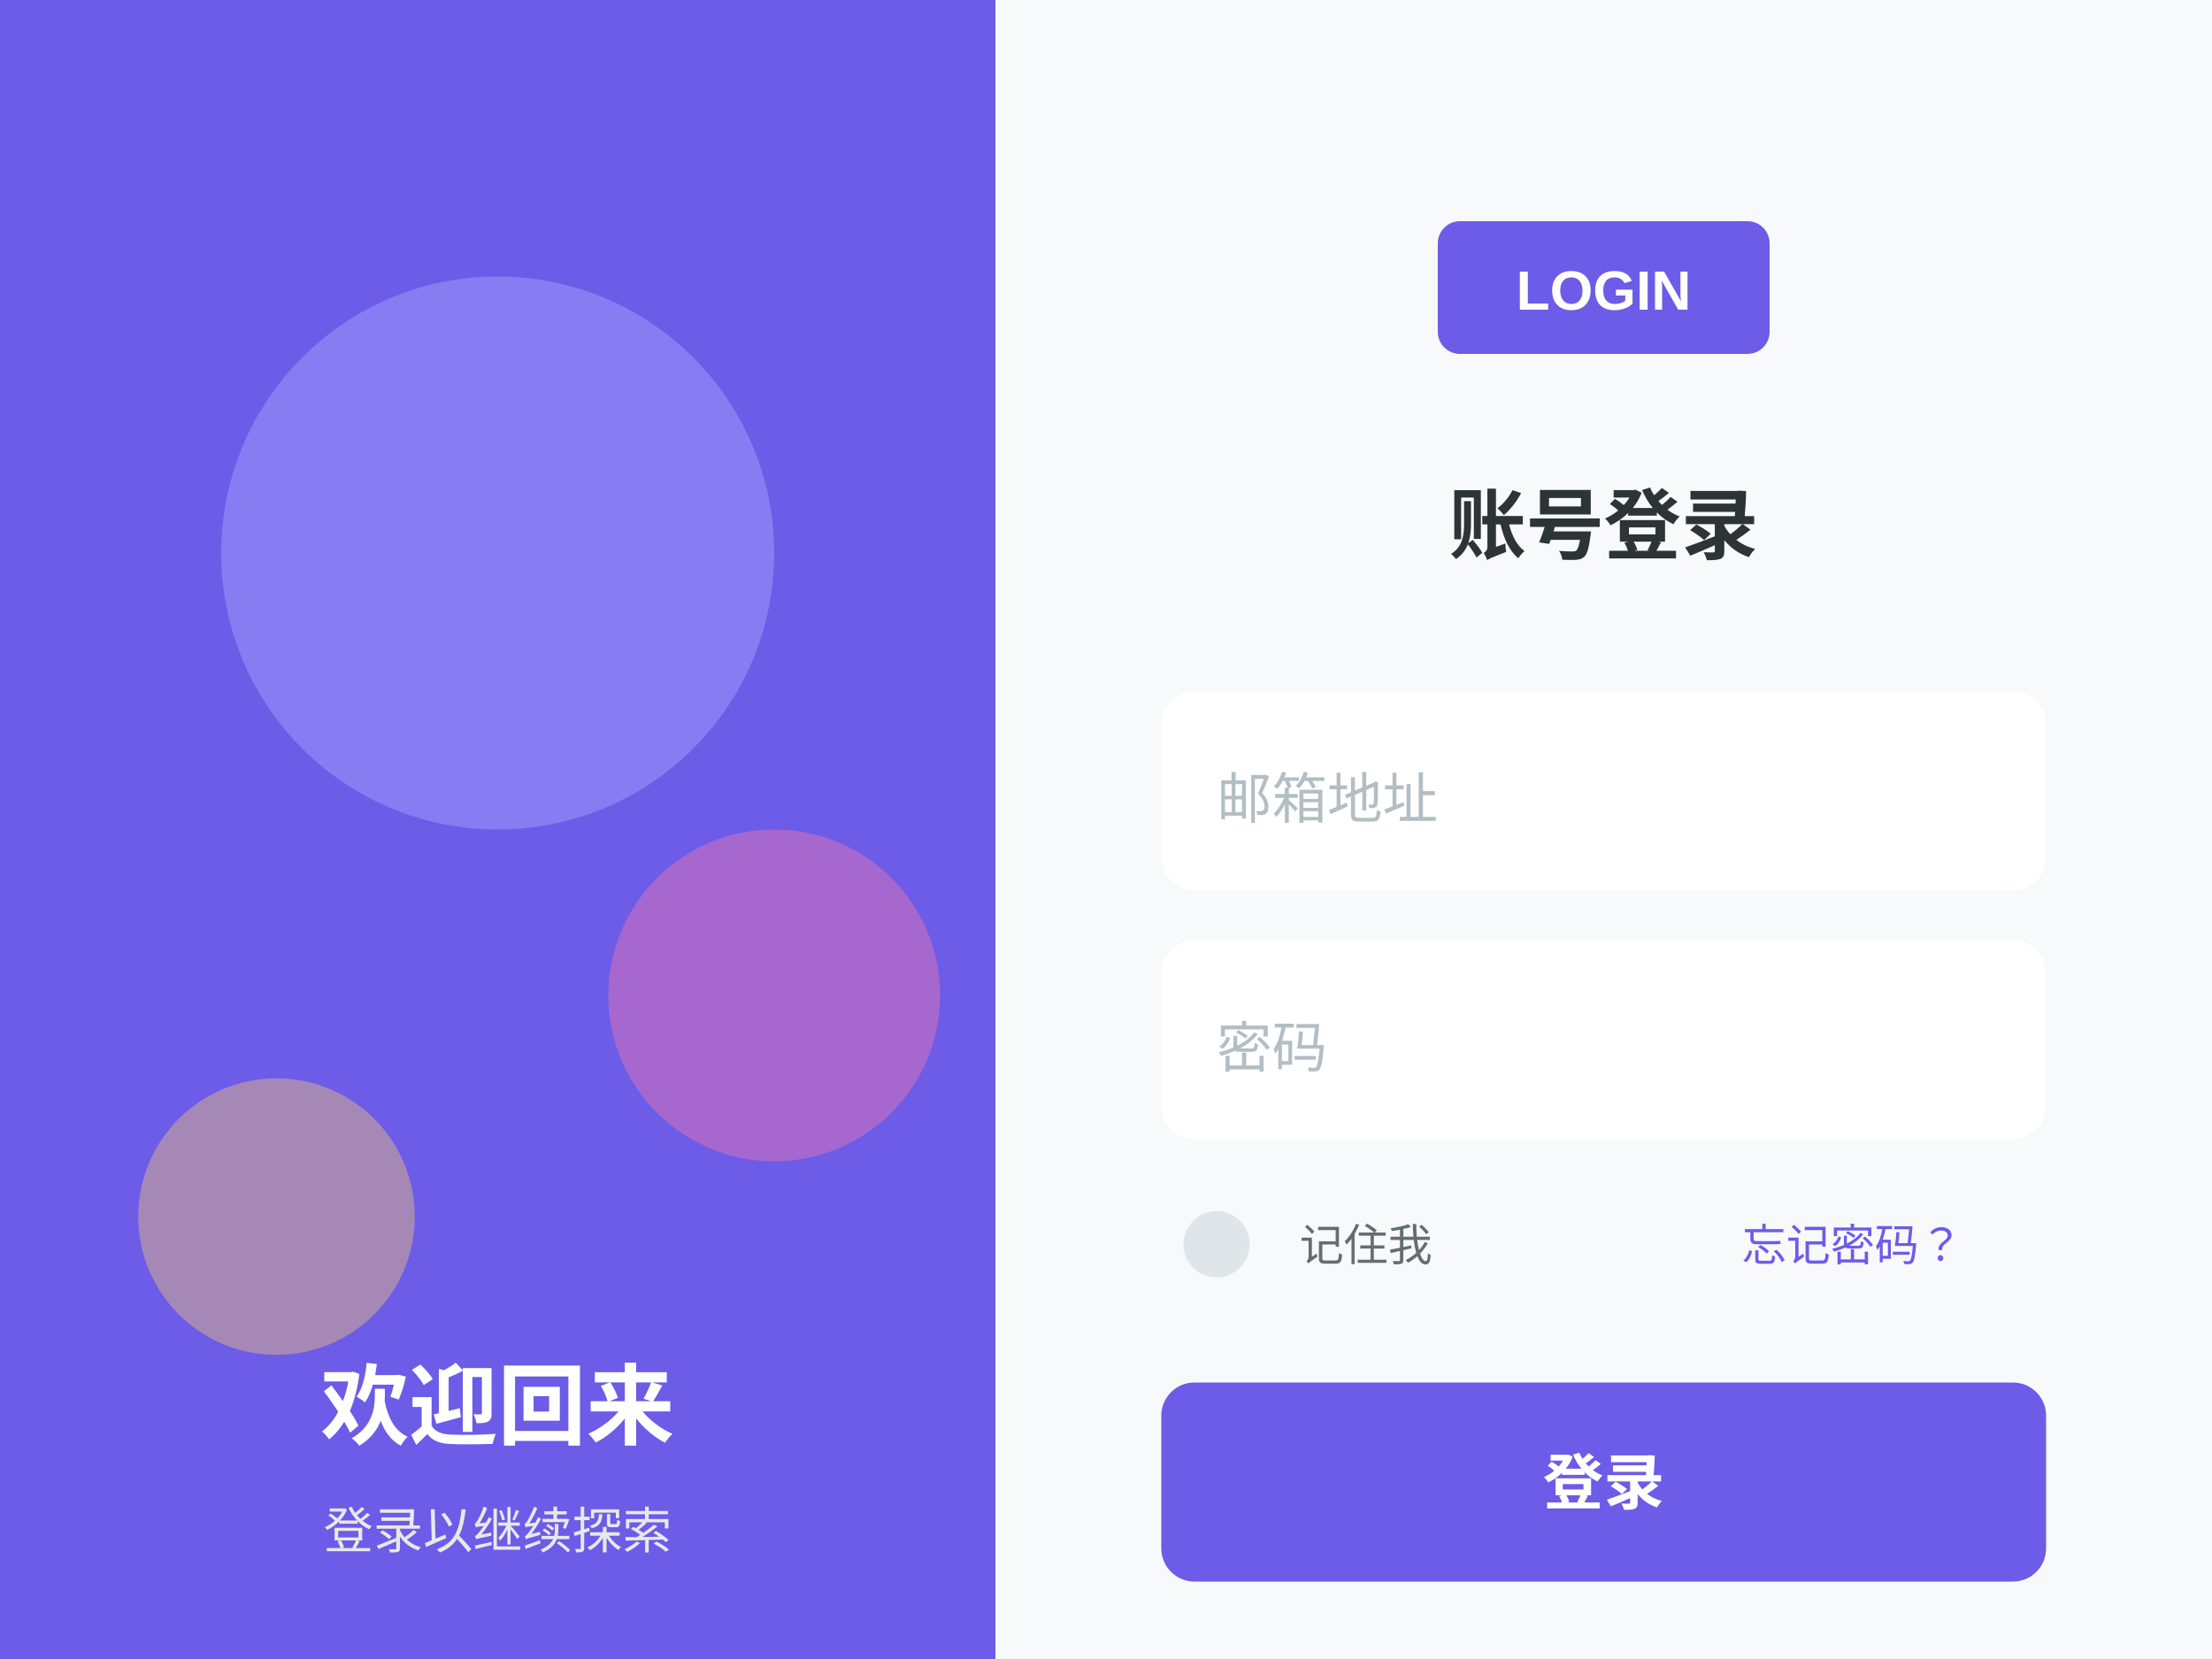
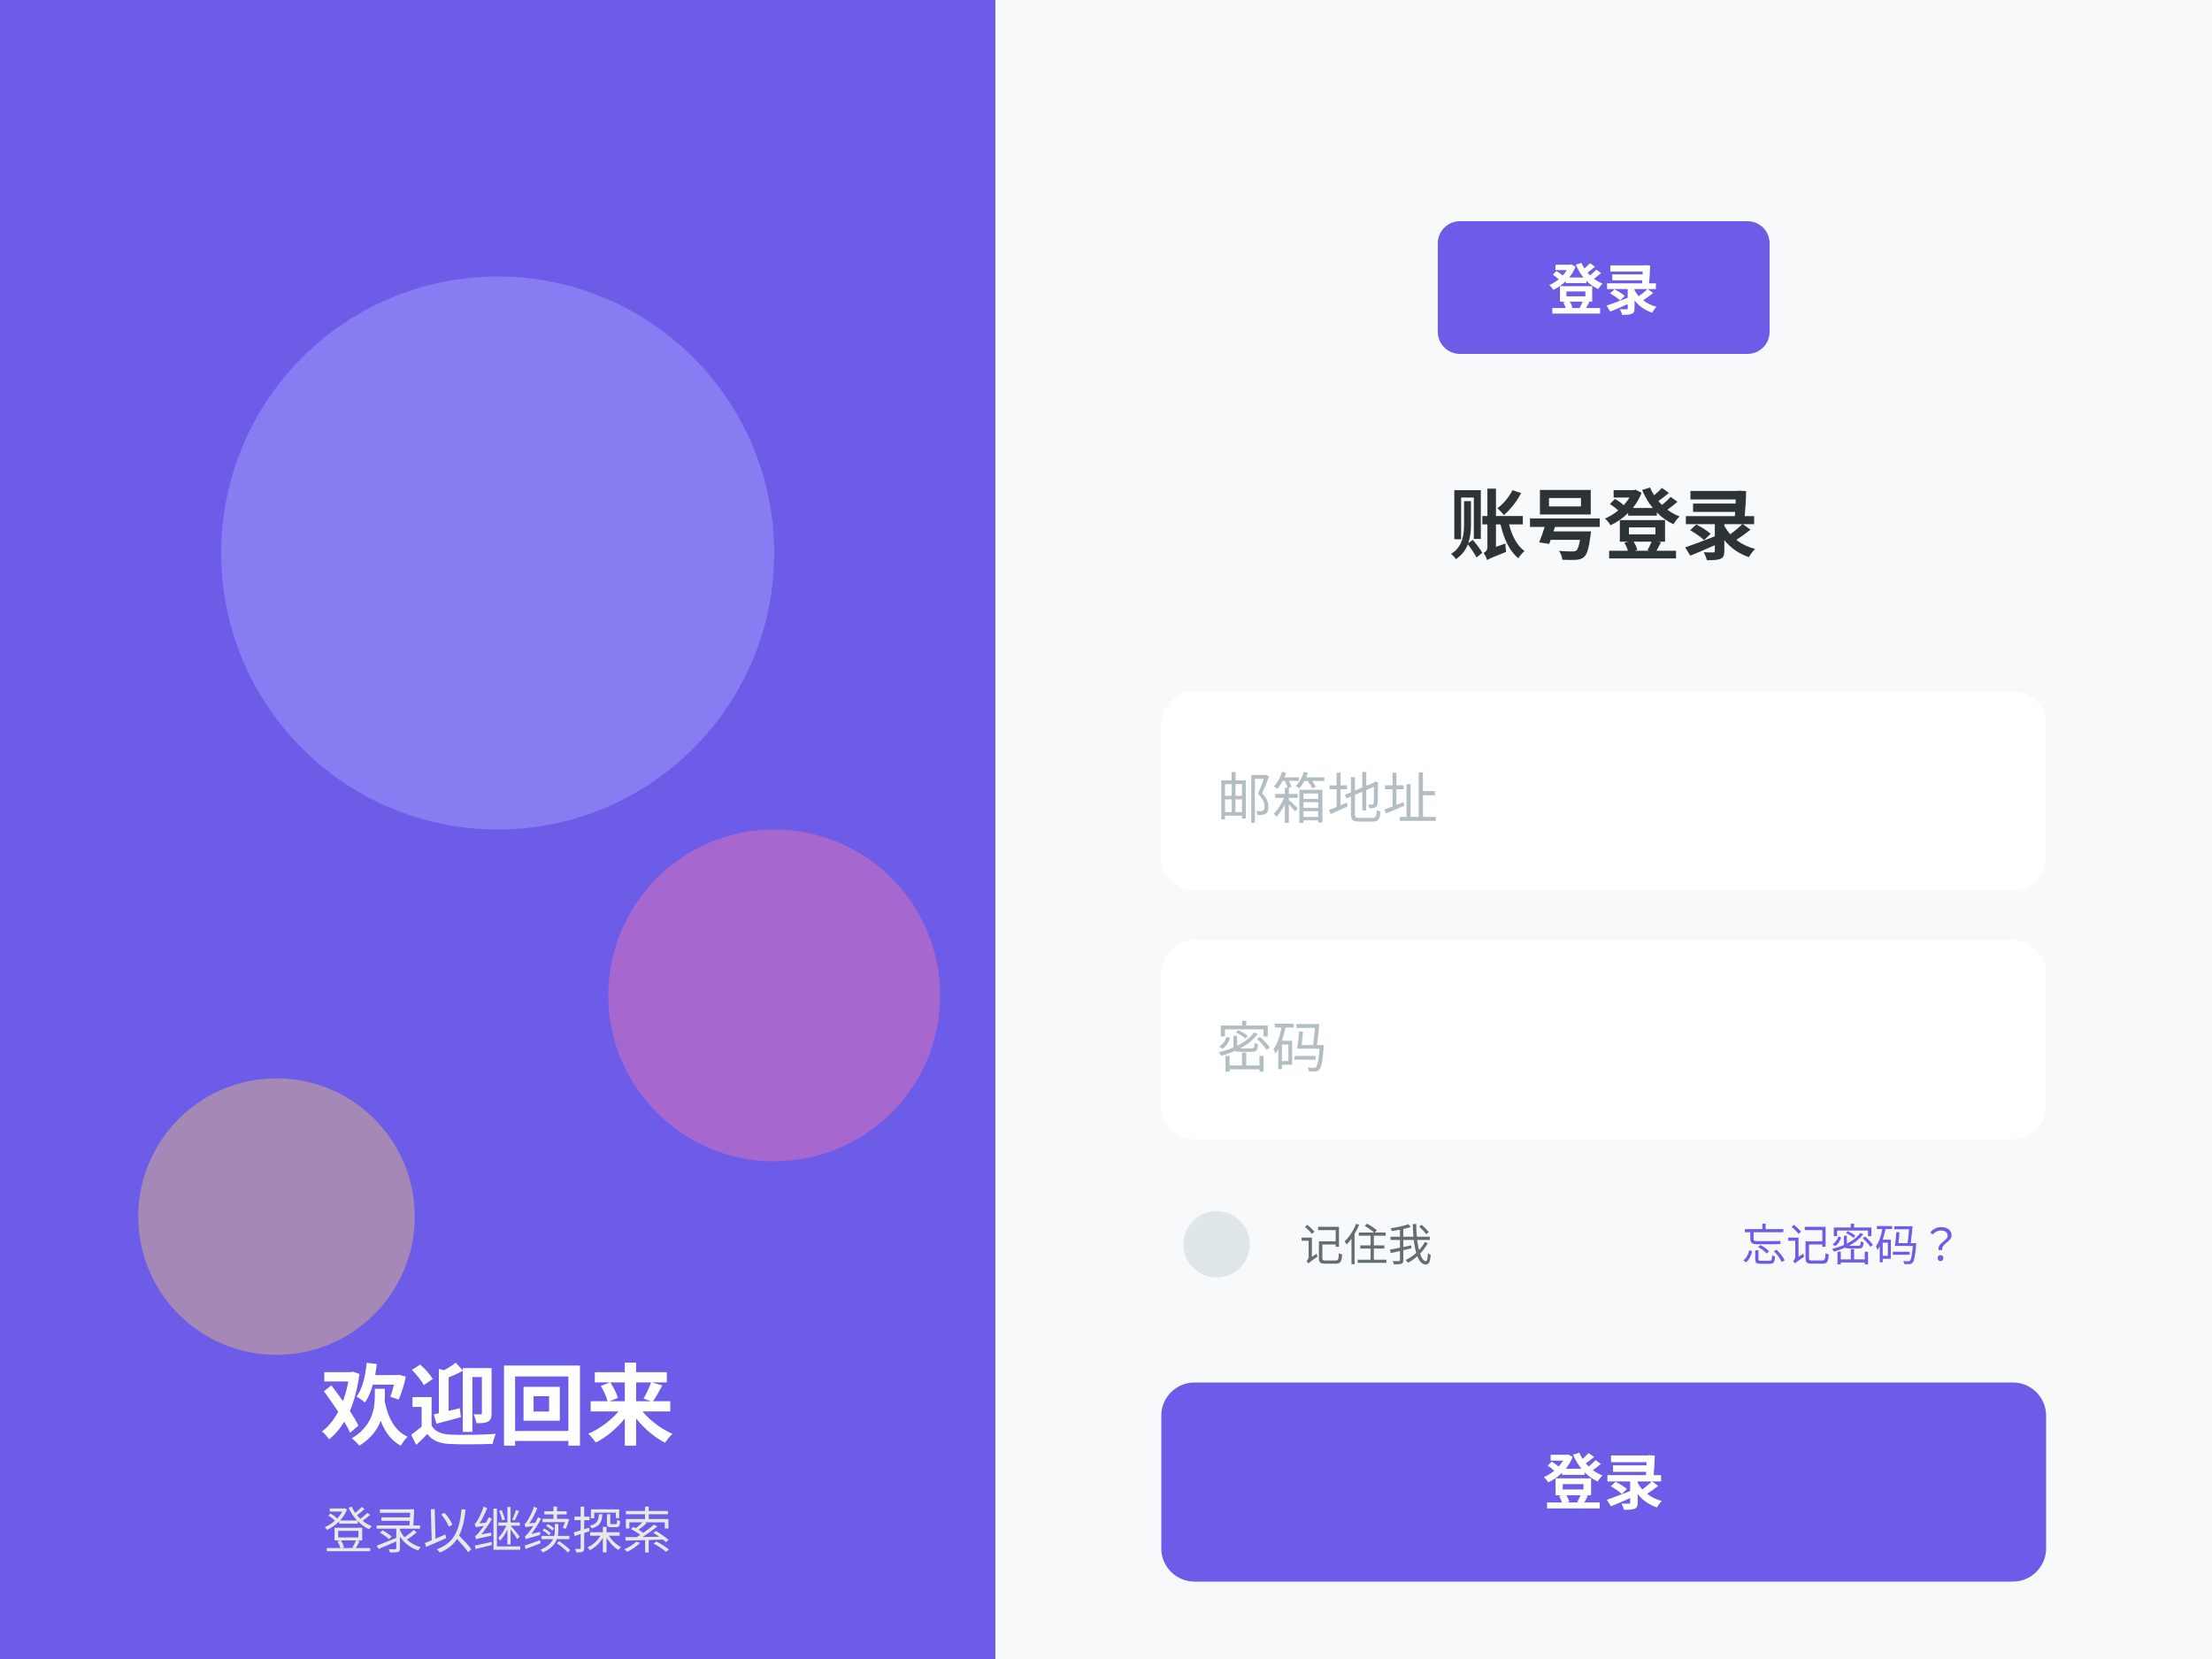
<svg xmlns="http://www.w3.org/2000/svg" viewBox="0 0 400 300">
  <rect id="background" class="background" width="400" height="300" fill="#f8f9fa" />
  <rect id="hero-section" class="primary" x="0" y="0" width="180" height="300" fill="#6c5ce7" />
  <circle id="deco-circle-1" class="accent" cx="90" cy="100" r="50" fill="#a29bfe" opacity="0.5" />
  <circle id="deco-circle-2" class="accent" cx="140" cy="180" r="30" fill="#fd79a8" opacity="0.4" />
  <circle id="deco-circle-3" class="accent" cx="50" cy="220" r="25" fill="#fdcb6e" opacity="0.4" />
  <text id="hero-title" class="text" x="90" y="260" text-anchor="middle" font-family="Georgia, serif" font-size="16" font-weight="bold" fill="#ffffff" data-fixed-color="black">欢迎回来</text>
  <text id="hero-subtitle" class="text" x="90" y="280" text-anchor="middle" font-family="Arial, sans-serif" font-size="9" fill="#e8e8e8" data-fixed-color="black">登录以继续探索</text>
  <rect id="logo" class="accent" x="260" y="40" width="60" height="24" rx="4" fill="#6c5ce7" />
-   <text id="logo-text" class="text" x="290" y="56" text-anchor="middle" font-family="Arial, sans-serif" font-size="10" font-weight="bold" fill="#ffffff" data-fixed-color="black">LOGIN</text>
+   <text id="logo-text" class="text" x="290" y="56" text-anchor="middle" font-family="Arial, sans-serif" font-size="10" font-weight="bold" fill="#ffffff" data-fixed-color="black">登录</text>
  <text id="form-title" class="text" x="290" y="100" text-anchor="middle" font-family="Georgia, serif" font-size="14" font-weight="bold" fill="#2d3436" data-fixed-color="black">账号登录</text>
  <rect id="input-email" class="secondary" x="210" y="125" width="160" height="36" rx="6" fill="#ffffff" />
  <text id="email-label" class="text" x="220" y="148" font-family="Arial, sans-serif" font-size="10" fill="#b2bec3" data-fixed-color="black">邮箱地址</text>
  <rect id="input-password" class="secondary" x="210" y="170" width="160" height="36" rx="6" fill="#ffffff" />
  <text id="password-label" class="text" x="220" y="193" font-family="Arial, sans-serif" font-size="10" fill="#b2bec3" data-fixed-color="black">密码</text>
  <circle id="checkbox" class="secondary" cx="220" cy="225" r="6" fill="#dfe6e9" />
  <text id="remember-text" class="text" x="235" y="228" font-family="Arial, sans-serif" font-size="8" fill="#636e72" data-fixed-color="black">记住我</text>
  <text id="forgot-text" class="text" x="355" y="228" text-anchor="end" font-family="Arial, sans-serif" font-size="8" fill="#6c5ce7" data-fixed-color="black">忘记密码？</text>
  <rect id="login-btn" class="accent" x="210" y="250" width="160" height="36" rx="6" fill="#6c5ce7" />
  <text id="login-text" class="text" x="290" y="272" text-anchor="middle" font-family="Arial, sans-serif" font-size="11" font-weight="bold" fill="#ffffff" data-fixed-color="black">登录</text>
</svg>
